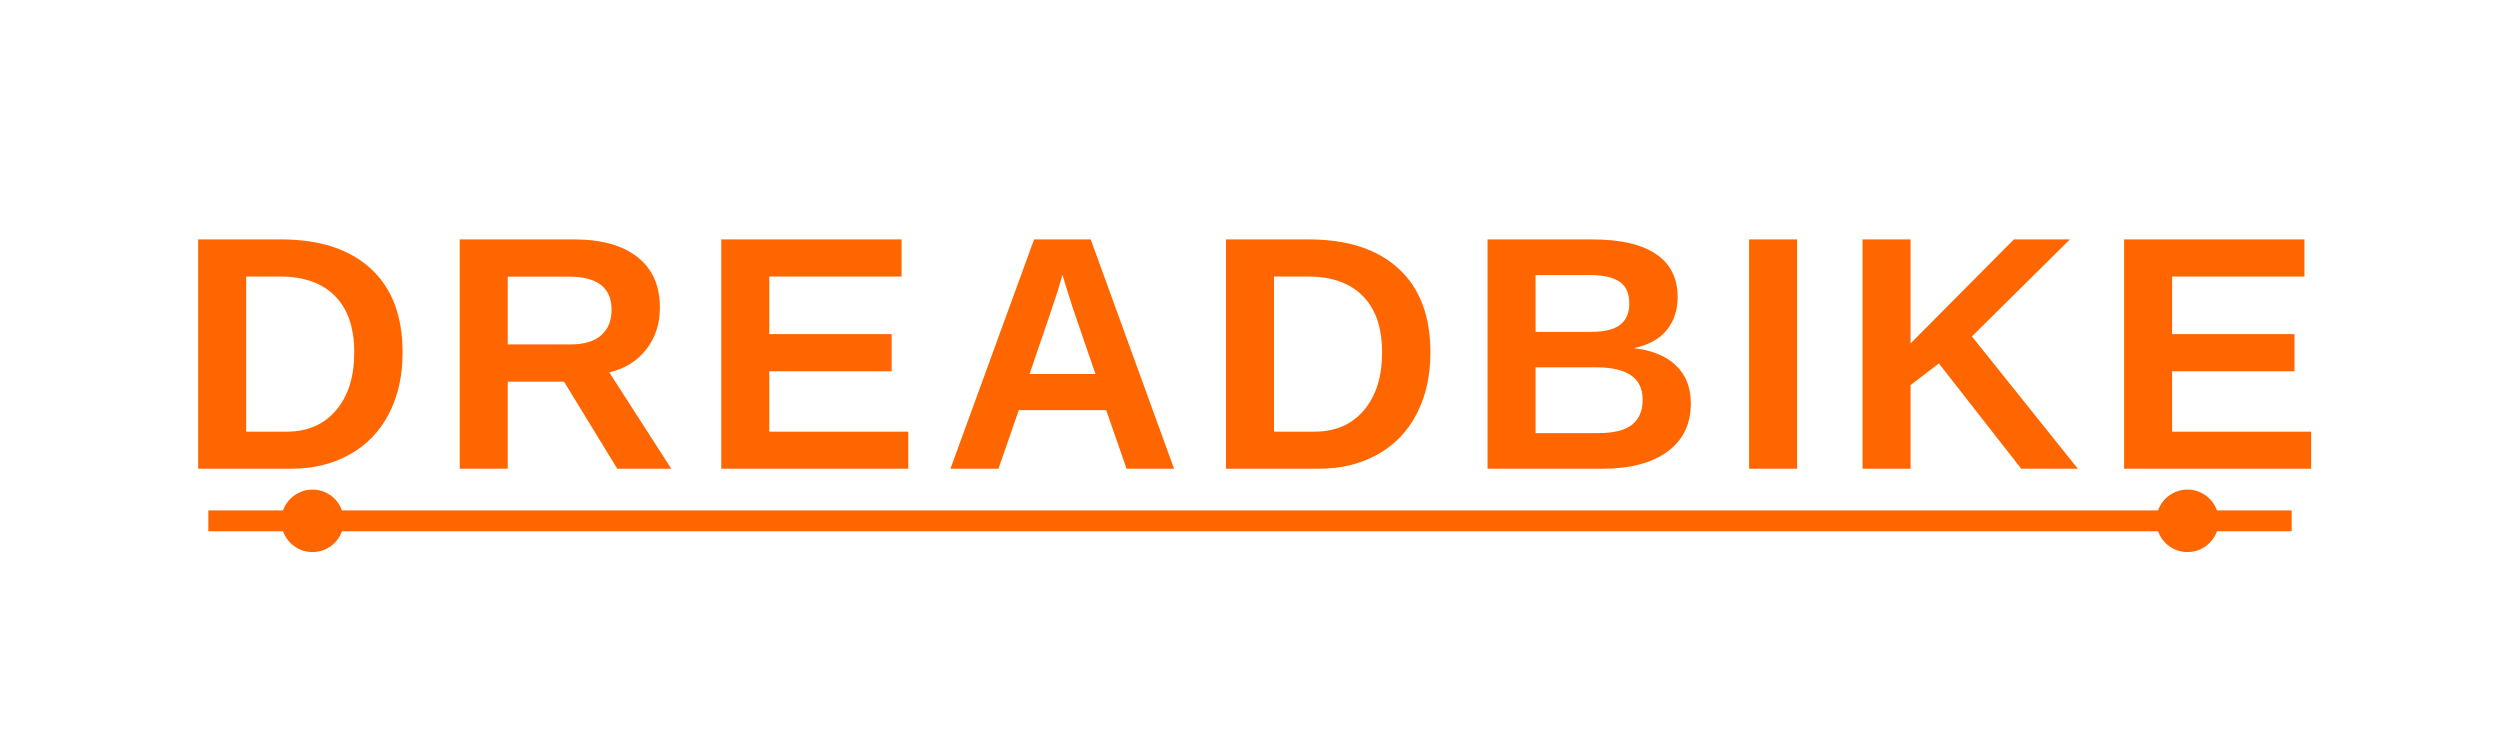
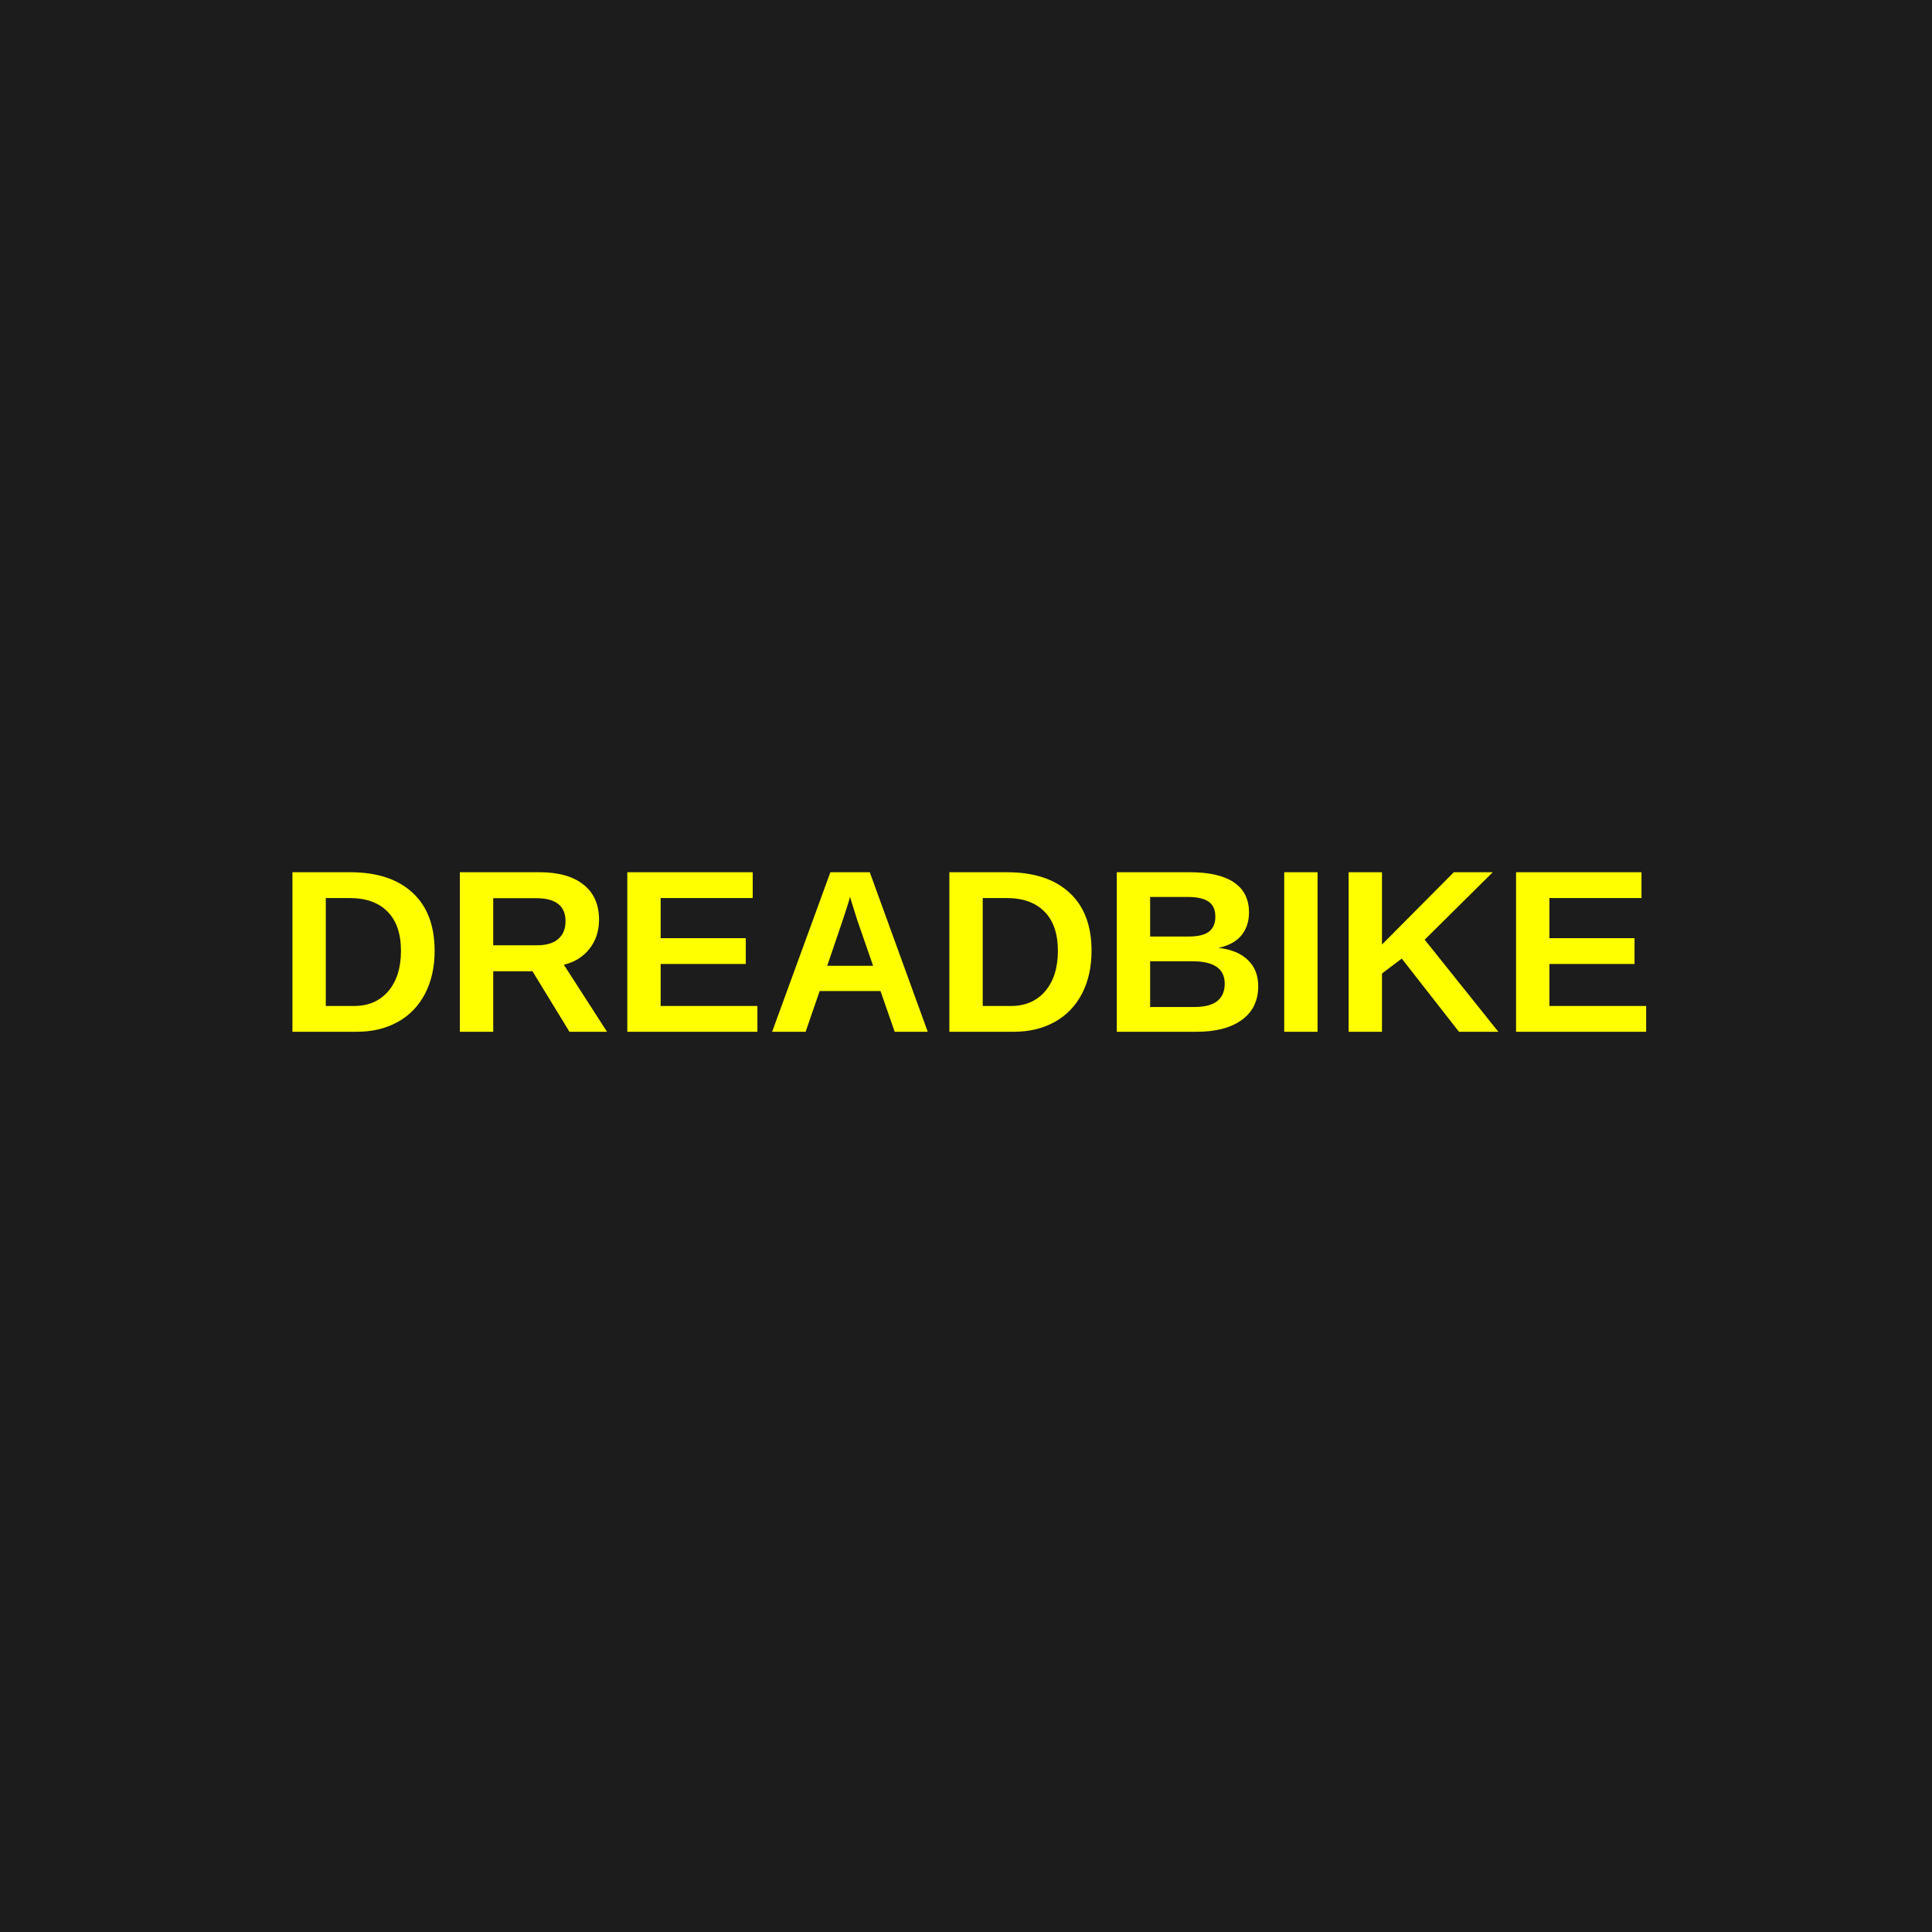
- <svg xmlns="http://www.w3.org/2000/svg" width="240" height="72" viewBox="0 0 240 72" fill="none">
-   <text x="120" y="45" text-anchor="middle" font-family="Arial, sans-serif" font-size="32" font-weight="900" fill="#ff6600" letter-spacing="2px">DREADBIKE</text>
-   <line x1="20" y1="50" x2="220" y2="50" stroke="#ff6600" stroke-width="2" />
-   <circle cx="30" cy="50" r="3" fill="#ff6600" />
-   <circle cx="210" cy="50" r="3" fill="#ff6600" />
+ <svg xmlns="http://www.w3.org/2000/svg" width="200" height="200">
+   <rect width="200" height="200" fill="#1c1c1c" />
+   <text x="100" y="100" text-anchor="middle" dominant-baseline="middle" fill="#ffff00" font-family="Arial, sans-serif" font-size="24" font-weight="bold">DREADBIKE</text>
</svg>
